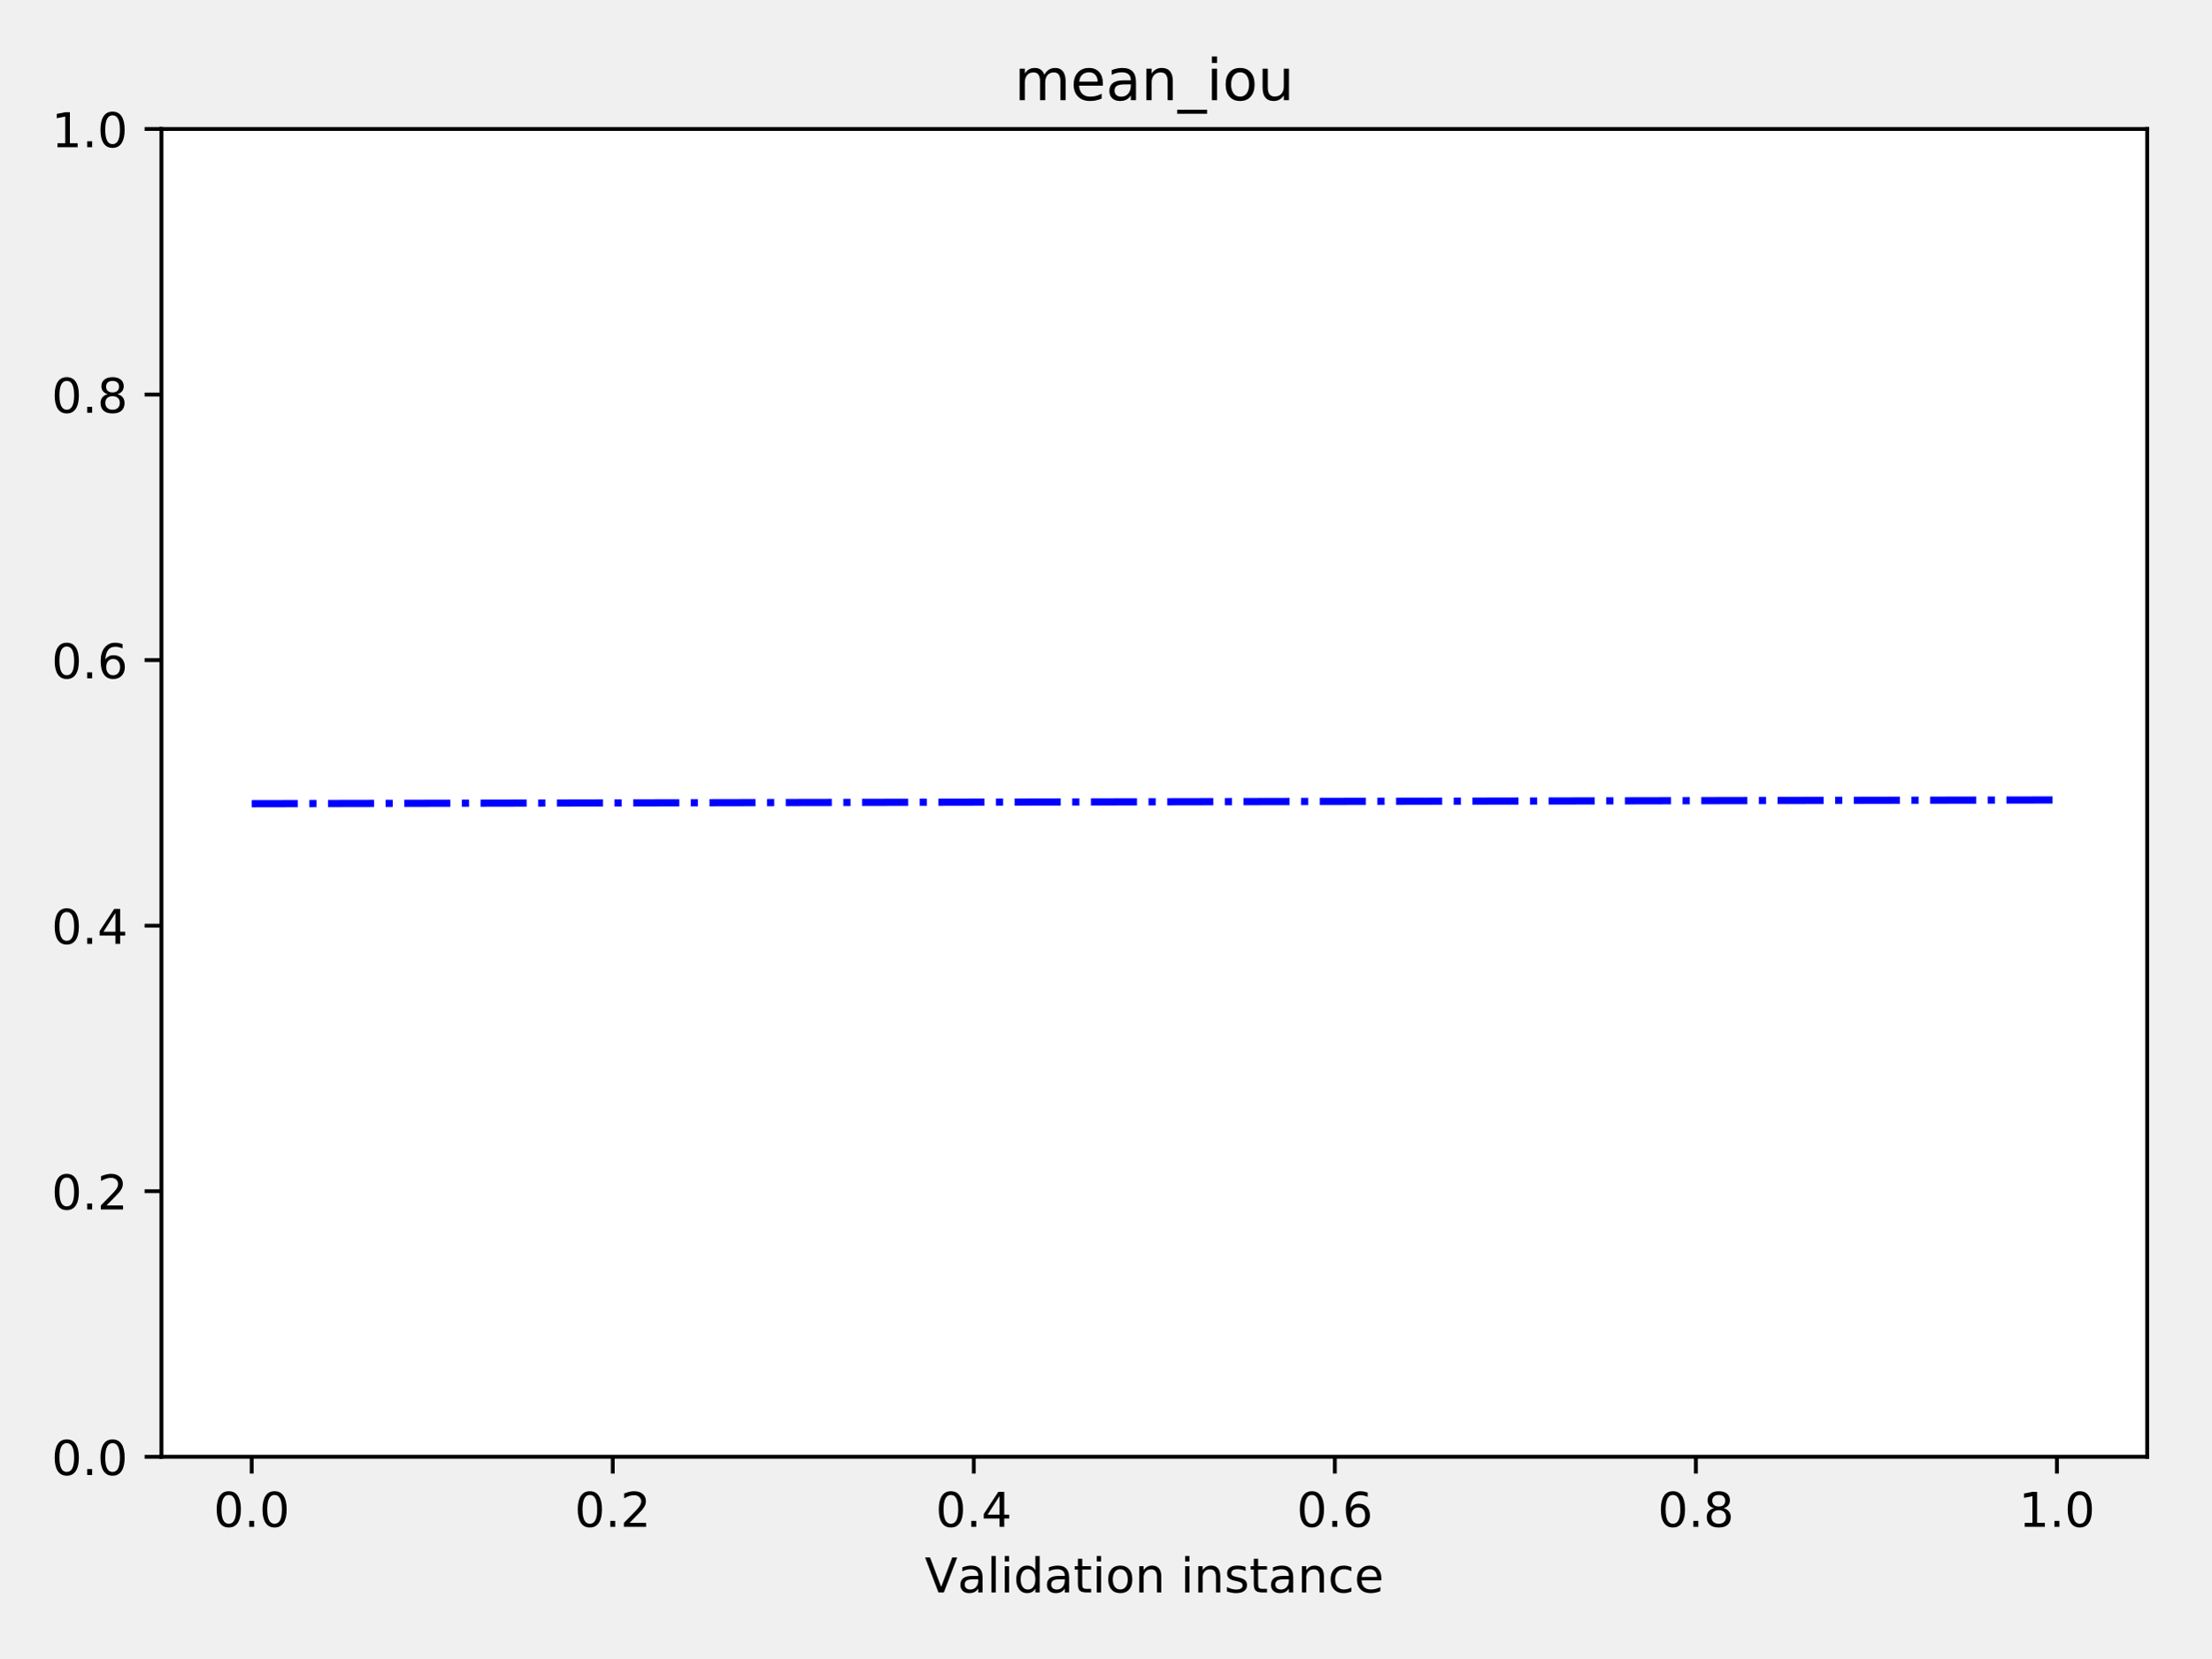
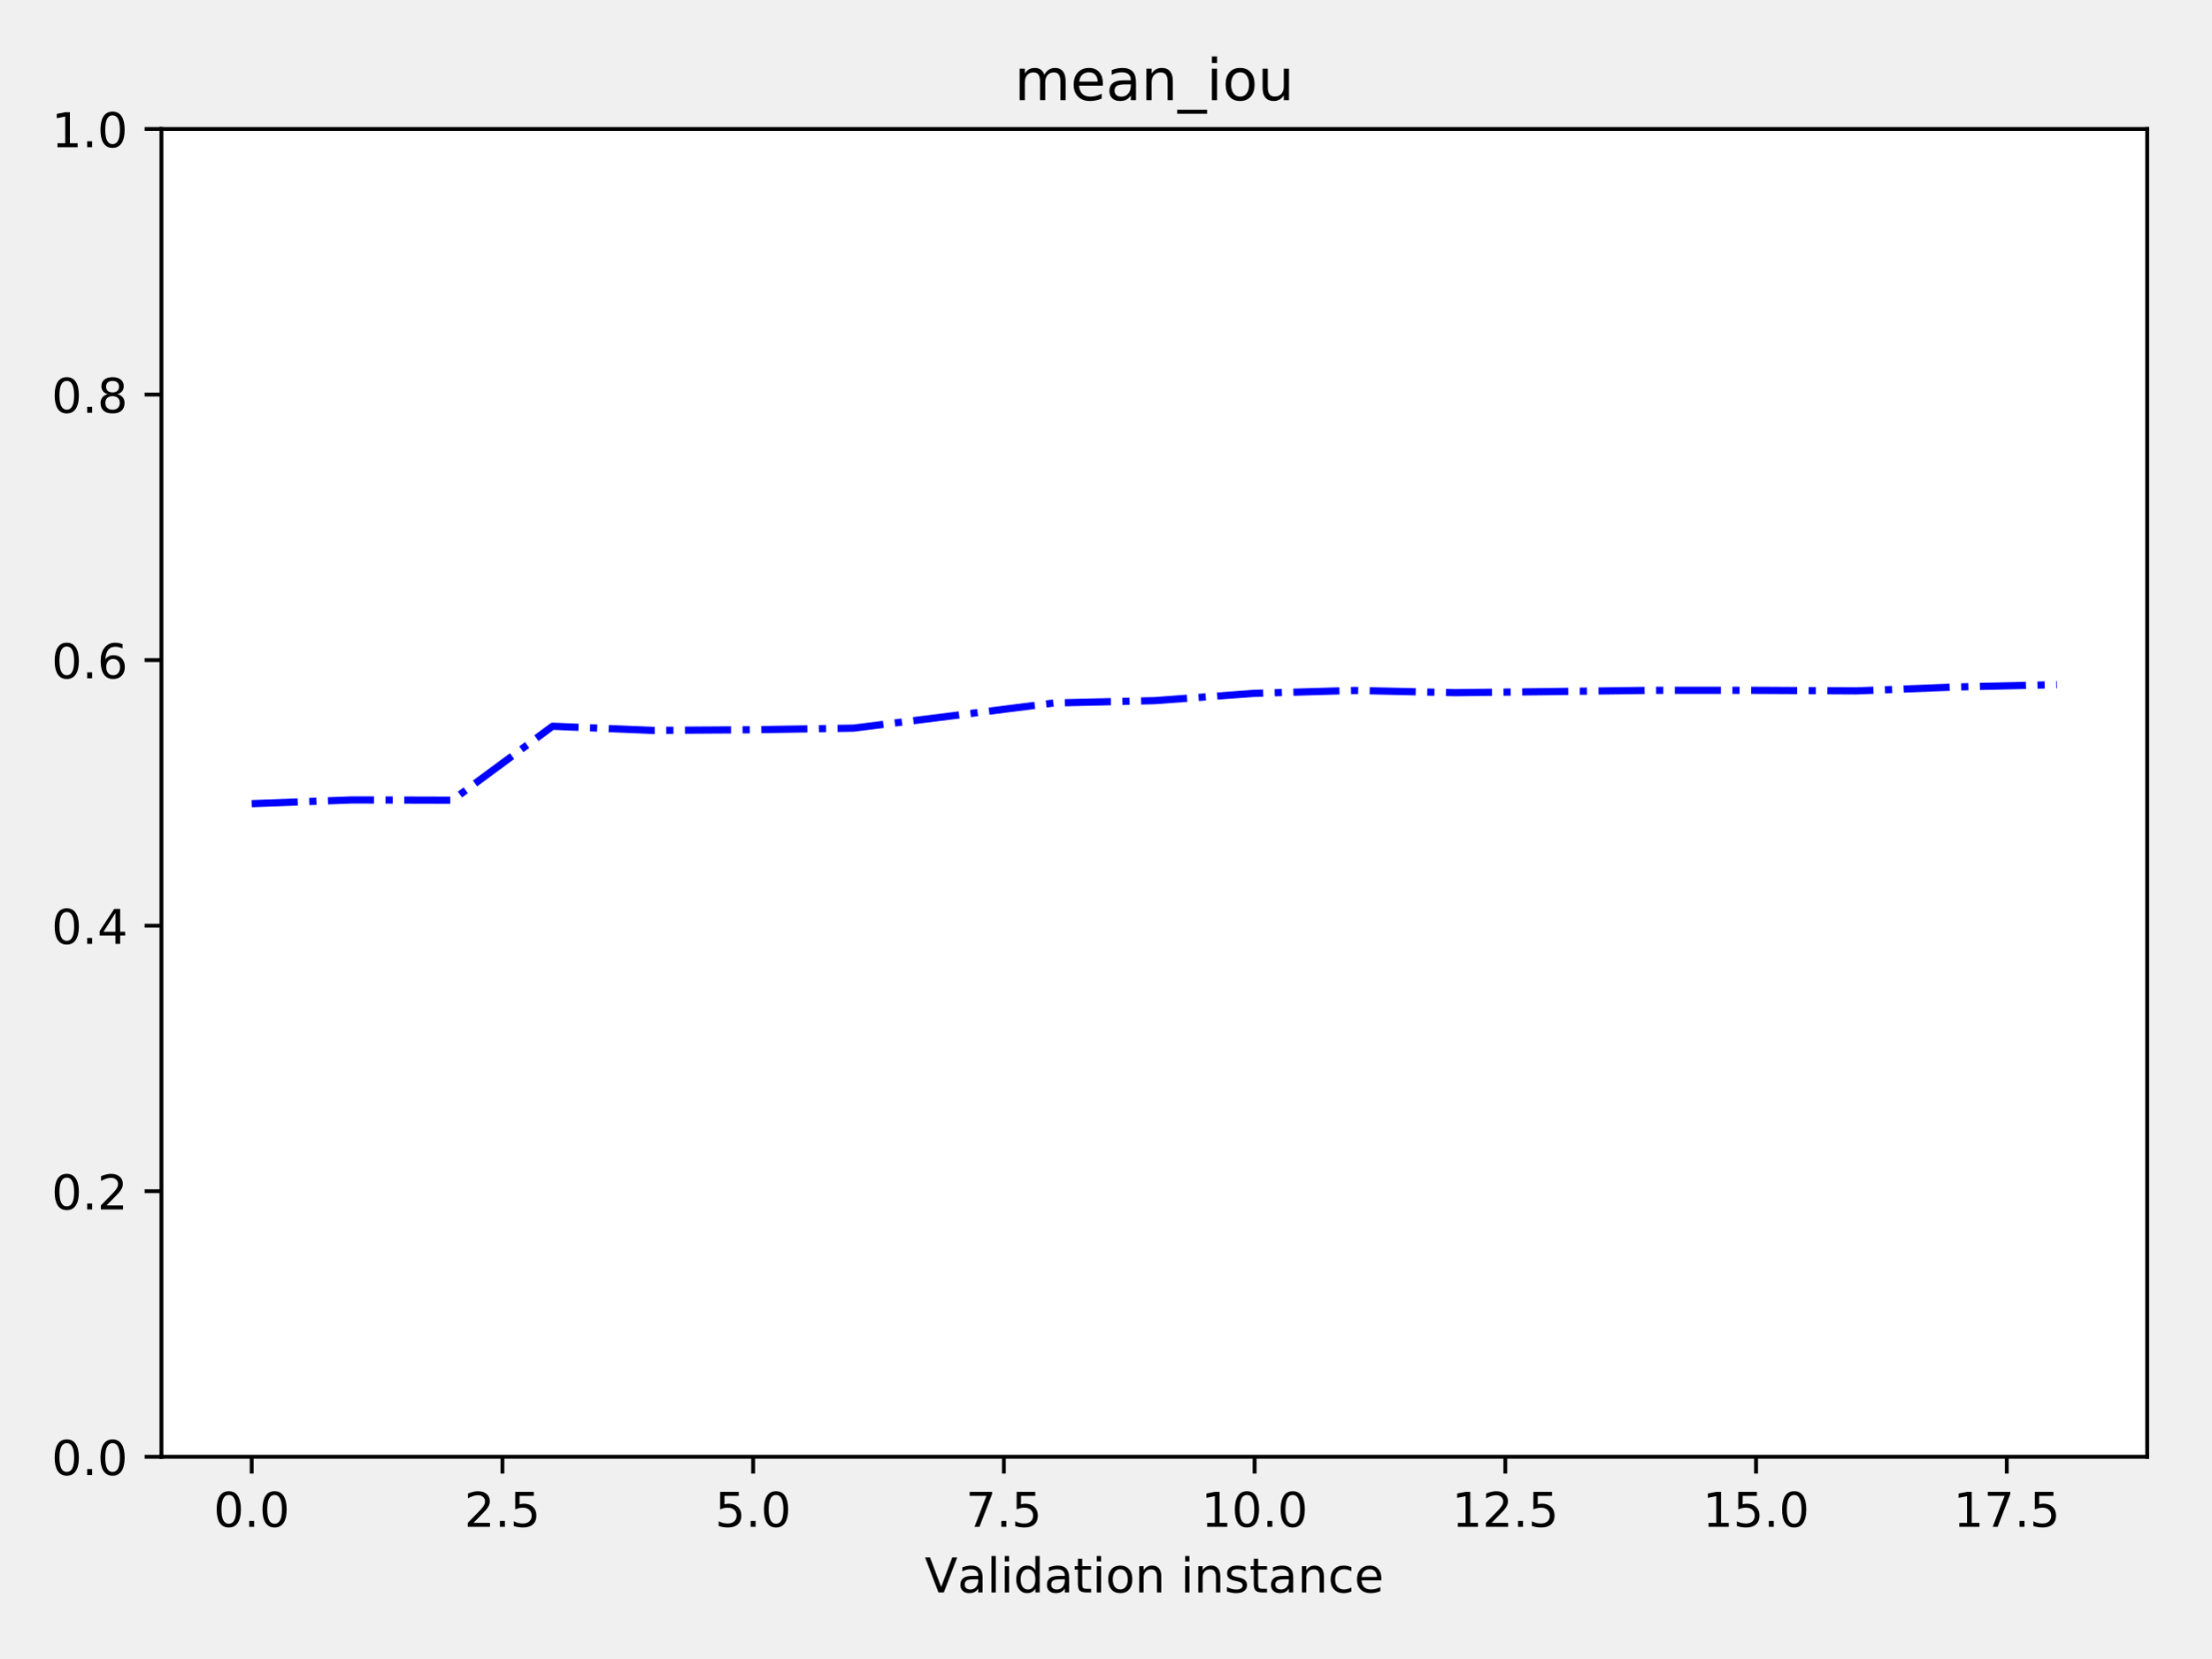
<svg xmlns="http://www.w3.org/2000/svg" xmlns:xlink="http://www.w3.org/1999/xlink" height="345.6pt" version="1.1" viewBox="0 0 460.8 345.6" width="460.8pt">
  <defs>
    <style type="text/css">
*{stroke-linecap:butt;stroke-linejoin:round;}
  </style>
  </defs>
  <g id="figure_1">
    <g id="axes_1">
      <g id="patch_1">
        <path d="M 33.64 303.64  L 447.48 303.64  L 447.48 26.88  L 33.64 26.88  z " style="fill:#ffffff;" />
      </g>
      <g id="matplotlib.axis_1">
        <g id="xtick_1">
          <g id="line2d_1">
            <defs>
-               <path d="M 0 0  L 0 3.5  " id="m0cbc97e57f" style="stroke:#000000;stroke-width:0.8;" />
-             </defs>
-             <g>
-               <use style="stroke:#000000;stroke-width:0.8;" x="52.451" xlink:href="#m0cbc97e57f" y="303.64" />
+               <path d="M 0 0  L 0 3.5  " id="m7d55b8f733" style="stroke:#000000;stroke-width:0.8;" />
+             </defs>
+             <g>
+               <use style="stroke:#000000;stroke-width:0.8;" x="52.451" xlink:href="#m7d55b8f733" y="303.64" />
            </g>
          </g>
          <g id="text_1">
            <defs>
              <path d="M 31.781 66.406  Q 24.172 66.406 20.328 58.906  Q 16.5 51.422 16.5 36.375  Q 16.5 21.391 20.328 13.891  Q 24.172 6.391 31.781 6.391  Q 39.453 6.391 43.281 13.891  Q 47.125 21.391 47.125 36.375  Q 47.125 51.422 43.281 58.906  Q 39.453 66.406 31.781 66.406  z M 31.781 74.219  Q 44.047 74.219 50.516 64.516  Q 56.984 54.828 56.984 36.375  Q 56.984 17.969 50.516 8.266  Q 44.047 -1.422 31.781 -1.422  Q 19.531 -1.422 13.062 8.266  Q 6.594 17.969 6.594 36.375  Q 6.594 54.828 13.062 64.516  Q 19.531 74.219 31.781 74.219  z " id="DejaVuSans-30" />
              <path d="M 10.688 12.406  L 21 12.406  L 21 0  L 10.688 0  z " id="DejaVuSans-2e" />
            </defs>
            <g transform="translate(44.49935 318.2384)scale(0.1 -0.1)">
              <use xlink:href="#DejaVuSans-30" />
              <use x="63.623" xlink:href="#DejaVuSans-2e" />
              <use x="95.41" xlink:href="#DejaVuSans-30" />
            </g>
          </g>
        </g>
        <g id="xtick_2">
          <g id="line2d_2">
            <g>
-               <use style="stroke:#000000;stroke-width:0.8;" x="127.695" xlink:href="#m0cbc97e57f" y="303.64" />
+               <use style="stroke:#000000;stroke-width:0.8;" x="104.703" xlink:href="#m7d55b8f733" y="303.64" />
            </g>
          </g>
          <g id="text_2">
            <defs>
              <path d="M 19.188 8.297  L 53.609 8.297  L 53.609 0  L 7.328 0  L 7.328 8.297  Q 12.938 14.109 22.625 23.891  Q 32.328 33.688 34.812 36.531  Q 39.547 41.844 41.422 45.531  Q 43.312 49.219 43.312 52.781  Q 43.312 58.594 39.234 62.25  Q 35.156 65.922 28.609 65.922  Q 23.969 65.922 18.812 64.312  Q 13.672 62.703 7.812 59.422  L 7.812 69.391  Q 13.766 71.781 18.938 73  Q 24.125 74.219 28.422 74.219  Q 39.75 74.219 46.484 68.547  Q 53.219 62.891 53.219 53.422  Q 53.219 48.922 51.531 44.891  Q 49.859 40.875 45.406 35.406  Q 44.188 33.984 37.641 27.219  Q 31.109 20.453 19.188 8.297  z " id="DejaVuSans-32" />
-             </defs>
-             <g transform="translate(119.743 318.2384)scale(0.1 -0.1)">
-               <use xlink:href="#DejaVuSans-30" />
-               <use x="63.623" xlink:href="#DejaVuSans-2e" />
-               <use x="95.41" xlink:href="#DejaVuSans-32" />
+               <path d="M 10.797 72.906  L 49.516 72.906  L 49.516 64.594  L 19.828 64.594  L 19.828 46.734  Q 21.969 47.469 24.109 47.828  Q 26.266 48.188 28.422 48.188  Q 40.625 48.188 47.75 41.5  Q 54.891 34.812 54.891 23.391  Q 54.891 11.625 47.562 5.094  Q 40.234 -1.422 26.906 -1.422  Q 22.312 -1.422 17.547 -0.641  Q 12.797 0.141 7.719 1.703  L 7.719 11.625  Q 12.109 9.234 16.797 8.062  Q 21.484 6.891 26.703 6.891  Q 35.156 6.891 40.078 11.328  Q 45.016 15.766 45.016 23.391  Q 45.016 31 40.078 35.438  Q 35.156 39.891 26.703 39.891  Q 22.75 39.891 18.812 39.016  Q 14.891 38.141 10.797 36.281  z " id="DejaVuSans-35" />
+             </defs>
+             <g transform="translate(96.75187 318.2384)scale(0.1 -0.1)">
+               <use xlink:href="#DejaVuSans-32" />
+               <use x="63.623" xlink:href="#DejaVuSans-2e" />
+               <use x="95.41" xlink:href="#DejaVuSans-35" />
            </g>
          </g>
        </g>
        <g id="xtick_3">
          <g id="line2d_3">
            <g>
-               <use style="stroke:#000000;stroke-width:0.8;" x="202.938" xlink:href="#m0cbc97e57f" y="303.64" />
+               <use style="stroke:#000000;stroke-width:0.8;" x="156.956" xlink:href="#m7d55b8f733" y="303.64" />
            </g>
          </g>
          <g id="text_3">
-             <defs>
-               <path d="M 37.797 64.312  L 12.891 25.391  L 37.797 25.391  z M 35.203 72.906  L 47.609 72.906  L 47.609 25.391  L 58.016 25.391  L 58.016 17.188  L 47.609 17.188  L 47.609 0  L 37.797 0  L 37.797 17.188  L 4.891 17.188  L 4.891 26.703  z " id="DejaVuSans-34" />
-             </defs>
-             <g transform="translate(194.9866 318.2384)scale(0.1 -0.1)">
-               <use xlink:href="#DejaVuSans-30" />
-               <use x="63.623" xlink:href="#DejaVuSans-2e" />
-               <use x="95.41" xlink:href="#DejaVuSans-34" />
+             <g transform="translate(149.0044 318.2384)scale(0.1 -0.1)">
+               <use xlink:href="#DejaVuSans-35" />
+               <use x="63.623" xlink:href="#DejaVuSans-2e" />
+               <use x="95.41" xlink:href="#DejaVuSans-30" />
            </g>
          </g>
        </g>
        <g id="xtick_4">
          <g id="line2d_4">
            <g>
-               <use style="stroke:#000000;stroke-width:0.8;" x="278.182" xlink:href="#m0cbc97e57f" y="303.64" />
+               <use style="stroke:#000000;stroke-width:0.8;" x="209.208" xlink:href="#m7d55b8f733" y="303.64" />
            </g>
          </g>
          <g id="text_4">
            <defs>
-               <path d="M 33.016 40.375  Q 26.375 40.375 22.484 35.828  Q 18.609 31.297 18.609 23.391  Q 18.609 15.531 22.484 10.953  Q 26.375 6.391 33.016 6.391  Q 39.656 6.391 43.531 10.953  Q 47.406 15.531 47.406 23.391  Q 47.406 31.297 43.531 35.828  Q 39.656 40.375 33.016 40.375  z M 52.594 71.297  L 52.594 62.312  Q 48.875 64.062 45.094 64.984  Q 41.312 65.922 37.594 65.922  Q 27.828 65.922 22.672 59.328  Q 17.531 52.734 16.797 39.406  Q 19.672 43.656 24.016 45.922  Q 28.375 48.188 33.594 48.188  Q 44.578 48.188 50.953 41.516  Q 57.328 34.859 57.328 23.391  Q 57.328 12.156 50.688 5.359  Q 44.047 -1.422 33.016 -1.422  Q 20.359 -1.422 13.672 8.266  Q 6.984 17.969 6.984 36.375  Q 6.984 53.656 15.188 63.938  Q 23.391 74.219 37.203 74.219  Q 40.922 74.219 44.703 73.484  Q 48.484 72.75 52.594 71.297  z " id="DejaVuSans-36" />
-             </defs>
-             <g transform="translate(270.2303 318.2384)scale(0.1 -0.1)">
-               <use xlink:href="#DejaVuSans-30" />
-               <use x="63.623" xlink:href="#DejaVuSans-2e" />
-               <use x="95.41" xlink:href="#DejaVuSans-36" />
+               <path d="M 8.203 72.906  L 55.078 72.906  L 55.078 68.703  L 28.609 0  L 18.312 0  L 43.219 64.594  L 8.203 64.594  z " id="DejaVuSans-37" />
+             </defs>
+             <g transform="translate(201.2569 318.2384)scale(0.1 -0.1)">
+               <use xlink:href="#DejaVuSans-37" />
+               <use x="63.623" xlink:href="#DejaVuSans-2e" />
+               <use x="95.41" xlink:href="#DejaVuSans-35" />
            </g>
          </g>
        </g>
        <g id="xtick_5">
          <g id="line2d_5">
            <g>
-               <use style="stroke:#000000;stroke-width:0.8;" x="353.425" xlink:href="#m0cbc97e57f" y="303.64" />
+               <use style="stroke:#000000;stroke-width:0.8;" x="261.461" xlink:href="#m7d55b8f733" y="303.64" />
            </g>
          </g>
          <g id="text_5">
            <defs>
-               <path d="M 31.781 34.625  Q 24.75 34.625 20.719 30.859  Q 16.703 27.094 16.703 20.516  Q 16.703 13.922 20.719 10.156  Q 24.75 6.391 31.781 6.391  Q 38.812 6.391 42.859 10.172  Q 46.922 13.969 46.922 20.516  Q 46.922 27.094 42.891 30.859  Q 38.875 34.625 31.781 34.625  z M 21.922 38.812  Q 15.578 40.375 12.031 44.719  Q 8.5 49.078 8.5 55.328  Q 8.5 64.062 14.719 69.141  Q 20.953 74.219 31.781 74.219  Q 42.672 74.219 48.875 69.141  Q 55.078 64.062 55.078 55.328  Q 55.078 49.078 51.531 44.719  Q 48 40.375 41.703 38.812  Q 48.828 37.156 52.797 32.312  Q 56.781 27.484 56.781 20.516  Q 56.781 9.906 50.312 4.234  Q 43.844 -1.422 31.781 -1.422  Q 19.734 -1.422 13.25 4.234  Q 6.781 9.906 6.781 20.516  Q 6.781 27.484 10.781 32.312  Q 14.797 37.156 21.922 38.812  z M 18.312 54.391  Q 18.312 48.734 21.844 45.562  Q 25.391 42.391 31.781 42.391  Q 38.141 42.391 41.719 45.562  Q 45.312 48.734 45.312 54.391  Q 45.312 60.062 41.719 63.234  Q 38.141 66.406 31.781 66.406  Q 25.391 66.406 21.844 63.234  Q 18.312 60.062 18.312 54.391  z " id="DejaVuSans-38" />
-             </defs>
-             <g transform="translate(345.4739 318.2384)scale(0.1 -0.1)">
-               <use xlink:href="#DejaVuSans-30" />
-               <use x="63.623" xlink:href="#DejaVuSans-2e" />
-               <use x="95.41" xlink:href="#DejaVuSans-38" />
+               <path d="M 12.406 8.297  L 28.516 8.297  L 28.516 63.922  L 10.984 60.406  L 10.984 69.391  L 28.422 72.906  L 38.281 72.906  L 38.281 8.297  L 54.391 8.297  L 54.391 0  L 12.406 0  z " id="DejaVuSans-31" />
+             </defs>
+             <g transform="translate(250.3282 318.2384)scale(0.1 -0.1)">
+               <use xlink:href="#DejaVuSans-31" />
+               <use x="63.623" xlink:href="#DejaVuSans-30" />
+               <use x="127.246" xlink:href="#DejaVuSans-2e" />
+               <use x="159.033" xlink:href="#DejaVuSans-30" />
            </g>
          </g>
        </g>
        <g id="xtick_6">
          <g id="line2d_6">
            <g>
-               <use style="stroke:#000000;stroke-width:0.8;" x="428.669" xlink:href="#m0cbc97e57f" y="303.64" />
+               <use style="stroke:#000000;stroke-width:0.8;" x="313.714" xlink:href="#m7d55b8f733" y="303.64" />
            </g>
          </g>
          <g id="text_6">
-             <defs>
-               <path d="M 12.406 8.297  L 28.516 8.297  L 28.516 63.922  L 10.984 60.406  L 10.984 69.391  L 28.422 72.906  L 38.281 72.906  L 38.281 8.297  L 54.391 8.297  L 54.391 0  L 12.406 0  z " id="DejaVuSans-31" />
-             </defs>
-             <g transform="translate(420.7175 318.2384)scale(0.1 -0.1)">
-               <use xlink:href="#DejaVuSans-31" />
-               <use x="63.623" xlink:href="#DejaVuSans-2e" />
-               <use x="95.41" xlink:href="#DejaVuSans-30" />
-             </g>
-           </g>
-         </g>
-         <g id="text_7">
+             <g transform="translate(302.5807 318.2384)scale(0.1 -0.1)">
+               <use xlink:href="#DejaVuSans-31" />
+               <use x="63.623" xlink:href="#DejaVuSans-32" />
+               <use x="127.246" xlink:href="#DejaVuSans-2e" />
+               <use x="159.033" xlink:href="#DejaVuSans-35" />
+             </g>
+           </g>
+         </g>
+         <g id="xtick_7">
+           <g id="line2d_7">
+             <g>
+               <use style="stroke:#000000;stroke-width:0.8;" x="365.966" xlink:href="#m7d55b8f733" y="303.64" />
+             </g>
+           </g>
+           <g id="text_7">
+             <g transform="translate(354.8332 318.2384)scale(0.1 -0.1)">
+               <use xlink:href="#DejaVuSans-31" />
+               <use x="63.623" xlink:href="#DejaVuSans-35" />
+               <use x="127.246" xlink:href="#DejaVuSans-2e" />
+               <use x="159.033" xlink:href="#DejaVuSans-30" />
+             </g>
+           </g>
+         </g>
+         <g id="xtick_8">
+           <g id="line2d_8">
+             <g>
+               <use style="stroke:#000000;stroke-width:0.8;" x="418.219" xlink:href="#m7d55b8f733" y="303.64" />
+             </g>
+           </g>
+           <g id="text_8">
+             <g transform="translate(407.0858 318.2384)scale(0.1 -0.1)">
+               <use xlink:href="#DejaVuSans-31" />
+               <use x="63.623" xlink:href="#DejaVuSans-37" />
+               <use x="127.246" xlink:href="#DejaVuSans-2e" />
+               <use x="159.033" xlink:href="#DejaVuSans-35" />
+             </g>
+           </g>
+         </g>
+         <g id="text_9">
          <defs>
            <path d="M 28.609 0  L 0.781 72.906  L 11.078 72.906  L 34.188 11.531  L 57.328 72.906  L 67.578 72.906  L 39.797 0  z " id="DejaVuSans-56" />
            <path d="M 34.281 27.484  Q 23.391 27.484 19.188 25  Q 14.984 22.516 14.984 16.5  Q 14.984 11.719 18.141 8.906  Q 21.297 6.109 26.703 6.109  Q 34.188 6.109 38.703 11.406  Q 43.219 16.703 43.219 25.484  L 43.219 27.484  z M 52.203 31.203  L 52.203 0  L 43.219 0  L 43.219 8.297  Q 40.141 3.328 35.547 0.953  Q 30.953 -1.422 24.312 -1.422  Q 15.922 -1.422 10.953 3.297  Q 6 8.016 6 15.922  Q 6 25.141 12.172 29.828  Q 18.359 34.516 30.609 34.516  L 43.219 34.516  L 43.219 35.406  Q 43.219 41.609 39.141 45  Q 35.062 48.391 27.688 48.391  Q 23 48.391 18.547 47.266  Q 14.109 46.141 10.016 43.891  L 10.016 52.203  Q 14.938 54.109 19.578 55.047  Q 24.219 56 28.609 56  Q 40.484 56 46.344 49.844  Q 52.203 43.703 52.203 31.203  z " id="DejaVuSans-61" />
            <path d="M 9.422 75.984  L 18.406 75.984  L 18.406 0  L 9.422 0  z " id="DejaVuSans-6c" />
            <path d="M 9.422 54.688  L 18.406 54.688  L 18.406 0  L 9.422 0  z M 9.422 75.984  L 18.406 75.984  L 18.406 64.594  L 9.422 64.594  z " id="DejaVuSans-69" />
            <path d="M 45.406 46.391  L 45.406 75.984  L 54.391 75.984  L 54.391 0  L 45.406 0  L 45.406 8.203  Q 42.578 3.328 38.25 0.953  Q 33.938 -1.422 27.875 -1.422  Q 17.969 -1.422 11.734 6.484  Q 5.516 14.406 5.516 27.297  Q 5.516 40.188 11.734 48.094  Q 17.969 56 27.875 56  Q 33.938 56 38.25 53.625  Q 42.578 51.266 45.406 46.391  z M 14.797 27.297  Q 14.797 17.391 18.875 11.75  Q 22.953 6.109 30.078 6.109  Q 37.203 6.109 41.297 11.75  Q 45.406 17.391 45.406 27.297  Q 45.406 37.203 41.297 42.844  Q 37.203 48.484 30.078 48.484  Q 22.953 48.484 18.875 42.844  Q 14.797 37.203 14.797 27.297  z " id="DejaVuSans-64" />
            <path d="M 18.312 70.219  L 18.312 54.688  L 36.812 54.688  L 36.812 47.703  L 18.312 47.703  L 18.312 18.016  Q 18.312 11.328 20.141 9.422  Q 21.969 7.516 27.594 7.516  L 36.812 7.516  L 36.812 0  L 27.594 0  Q 17.188 0 13.234 3.875  Q 9.281 7.766 9.281 18.016  L 9.281 47.703  L 2.688 47.703  L 2.688 54.688  L 9.281 54.688  L 9.281 70.219  z " id="DejaVuSans-74" />
            <path d="M 30.609 48.391  Q 23.391 48.391 19.188 42.75  Q 14.984 37.109 14.984 27.297  Q 14.984 17.484 19.156 11.844  Q 23.344 6.203 30.609 6.203  Q 37.797 6.203 41.984 11.859  Q 46.188 17.531 46.188 27.297  Q 46.188 37.016 41.984 42.703  Q 37.797 48.391 30.609 48.391  z M 30.609 56  Q 42.328 56 49.016 48.375  Q 55.719 40.766 55.719 27.297  Q 55.719 13.875 49.016 6.219  Q 42.328 -1.422 30.609 -1.422  Q 18.844 -1.422 12.172 6.219  Q 5.516 13.875 5.516 27.297  Q 5.516 40.766 12.172 48.375  Q 18.844 56 30.609 56  z " id="DejaVuSans-6f" />
            <path d="M 54.891 33.016  L 54.891 0  L 45.906 0  L 45.906 32.719  Q 45.906 40.484 42.875 44.328  Q 39.844 48.188 33.797 48.188  Q 26.516 48.188 22.312 43.547  Q 18.109 38.922 18.109 30.906  L 18.109 0  L 9.078 0  L 9.078 54.688  L 18.109 54.688  L 18.109 46.188  Q 21.344 51.125 25.703 53.562  Q 30.078 56 35.797 56  Q 45.219 56 50.047 50.172  Q 54.891 44.344 54.891 33.016  z " id="DejaVuSans-6e" />
            <path id="DejaVuSans-20" />
            <path d="M 44.281 53.078  L 44.281 44.578  Q 40.484 46.531 36.375 47.5  Q 32.281 48.484 27.875 48.484  Q 21.188 48.484 17.844 46.438  Q 14.5 44.391 14.5 40.281  Q 14.5 37.156 16.891 35.375  Q 19.281 33.594 26.516 31.984  L 29.594 31.297  Q 39.156 29.25 43.188 25.516  Q 47.219 21.781 47.219 15.094  Q 47.219 7.469 41.188 3.016  Q 35.156 -1.422 24.609 -1.422  Q 20.219 -1.422 15.453 -0.562  Q 10.688 0.297 5.422 2  L 5.422 11.281  Q 10.406 8.688 15.234 7.391  Q 20.062 6.109 24.812 6.109  Q 31.156 6.109 34.562 8.281  Q 37.984 10.453 37.984 14.406  Q 37.984 18.062 35.516 20.016  Q 33.062 21.969 24.703 23.781  L 21.578 24.516  Q 13.234 26.266 9.516 29.906  Q 5.812 33.547 5.812 39.891  Q 5.812 47.609 11.281 51.797  Q 16.75 56 26.812 56  Q 31.781 56 36.172 55.266  Q 40.578 54.547 44.281 53.078  z " id="DejaVuSans-73" />
            <path d="M 48.781 52.594  L 48.781 44.188  Q 44.969 46.297 41.141 47.344  Q 37.312 48.391 33.406 48.391  Q 24.656 48.391 19.812 42.844  Q 14.984 37.312 14.984 27.297  Q 14.984 17.281 19.812 11.734  Q 24.656 6.203 33.406 6.203  Q 37.312 6.203 41.141 7.25  Q 44.969 8.297 48.781 10.406  L 48.781 2.094  Q 45.016 0.344 40.984 -0.531  Q 36.969 -1.422 32.422 -1.422  Q 20.062 -1.422 12.781 6.344  Q 5.516 14.109 5.516 27.297  Q 5.516 40.672 12.859 48.328  Q 20.219 56 33.016 56  Q 37.156 56 41.109 55.141  Q 45.062 54.297 48.781 52.594  z " id="DejaVuSans-63" />
            <path d="M 56.203 29.594  L 56.203 25.203  L 14.891 25.203  Q 15.484 15.922 20.484 11.062  Q 25.484 6.203 34.422 6.203  Q 39.594 6.203 44.453 7.469  Q 49.312 8.734 54.109 11.281  L 54.109 2.781  Q 49.266 0.734 44.188 -0.344  Q 39.109 -1.422 33.891 -1.422  Q 20.797 -1.422 13.156 6.188  Q 5.516 13.812 5.516 26.812  Q 5.516 40.234 12.766 48.109  Q 20.016 56 32.328 56  Q 43.359 56 49.781 48.891  Q 56.203 41.797 56.203 29.594  z M 47.219 32.234  Q 47.125 39.594 43.094 43.984  Q 39.062 48.391 32.422 48.391  Q 24.906 48.391 20.391 44.141  Q 15.875 39.891 15.188 32.172  z " id="DejaVuSans-65" />
          </defs>
          <g transform="translate(192.717 331.9166)scale(0.1 -0.1)">
            <use xlink:href="#DejaVuSans-56" />
            <use x="68.299" xlink:href="#DejaVuSans-61" />
            <use x="129.578" xlink:href="#DejaVuSans-6c" />
            <use x="157.361" xlink:href="#DejaVuSans-69" />
            <use x="185.145" xlink:href="#DejaVuSans-64" />
            <use x="248.621" xlink:href="#DejaVuSans-61" />
            <use x="309.9" xlink:href="#DejaVuSans-74" />
            <use x="349.109" xlink:href="#DejaVuSans-69" />
            <use x="376.893" xlink:href="#DejaVuSans-6f" />
            <use x="438.074" xlink:href="#DejaVuSans-6e" />
            <use x="501.453" xlink:href="#DejaVuSans-20" />
            <use x="533.24" xlink:href="#DejaVuSans-69" />
            <use x="561.023" xlink:href="#DejaVuSans-6e" />
            <use x="624.402" xlink:href="#DejaVuSans-73" />
            <use x="676.502" xlink:href="#DejaVuSans-74" />
            <use x="715.711" xlink:href="#DejaVuSans-61" />
            <use x="776.99" xlink:href="#DejaVuSans-6e" />
            <use x="840.369" xlink:href="#DejaVuSans-63" />
            <use x="895.35" xlink:href="#DejaVuSans-65" />
          </g>
        </g>
      </g>
      <g id="matplotlib.axis_2">
        <g id="ytick_1">
-           <g id="line2d_7">
-             <defs>
-               <path d="M 0 0  L -3.5 0  " id="m504018bf53" style="stroke:#000000;stroke-width:0.8;" />
-             </defs>
-             <g>
-               <use style="stroke:#000000;stroke-width:0.8;" x="33.64" xlink:href="#m504018bf53" y="303.64" />
-             </g>
-           </g>
-           <g id="text_8">
+           <g id="line2d_9">
+             <defs>
+               <path d="M 0 0  L -3.5 0  " id="m92edefb35c" style="stroke:#000000;stroke-width:0.8;" />
+             </defs>
+             <g>
+               <use style="stroke:#000000;stroke-width:0.8;" x="33.64" xlink:href="#m92edefb35c" y="303.64" />
+             </g>
+           </g>
+           <g id="text_10">
            <g transform="translate(10.73687 307.4392)scale(0.1 -0.1)">
              <use xlink:href="#DejaVuSans-30" />
              <use x="63.623" xlink:href="#DejaVuSans-2e" />
              <use x="95.41" xlink:href="#DejaVuSans-30" />
            </g>
          </g>
        </g>
        <g id="ytick_2">
-           <g id="line2d_8">
-             <g>
-               <use style="stroke:#000000;stroke-width:0.8;" x="33.64" xlink:href="#m504018bf53" y="248.288" />
-             </g>
-           </g>
-           <g id="text_9">
+           <g id="line2d_10">
+             <g>
+               <use style="stroke:#000000;stroke-width:0.8;" x="33.64" xlink:href="#m92edefb35c" y="248.288" />
+             </g>
+           </g>
+           <g id="text_11">
            <g transform="translate(10.73687 252.0872)scale(0.1 -0.1)">
              <use xlink:href="#DejaVuSans-30" />
              <use x="63.623" xlink:href="#DejaVuSans-2e" />
              <use x="95.41" xlink:href="#DejaVuSans-32" />
            </g>
          </g>
        </g>
        <g id="ytick_3">
-           <g id="line2d_9">
-             <g>
-               <use style="stroke:#000000;stroke-width:0.8;" x="33.64" xlink:href="#m504018bf53" y="192.936" />
-             </g>
-           </g>
-           <g id="text_10">
+           <g id="line2d_11">
+             <g>
+               <use style="stroke:#000000;stroke-width:0.8;" x="33.64" xlink:href="#m92edefb35c" y="192.936" />
+             </g>
+           </g>
+           <g id="text_12">
+             <defs>
+               <path d="M 37.797 64.312  L 12.891 25.391  L 37.797 25.391  z M 35.203 72.906  L 47.609 72.906  L 47.609 25.391  L 58.016 25.391  L 58.016 17.188  L 47.609 17.188  L 47.609 0  L 37.797 0  L 37.797 17.188  L 4.891 17.188  L 4.891 26.703  z " id="DejaVuSans-34" />
+             </defs>
            <g transform="translate(10.73687 196.7352)scale(0.1 -0.1)">
              <use xlink:href="#DejaVuSans-30" />
              <use x="63.623" xlink:href="#DejaVuSans-2e" />
              <use x="95.41" xlink:href="#DejaVuSans-34" />
            </g>
          </g>
        </g>
        <g id="ytick_4">
-           <g id="line2d_10">
-             <g>
-               <use style="stroke:#000000;stroke-width:0.8;" x="33.64" xlink:href="#m504018bf53" y="137.584" />
-             </g>
-           </g>
-           <g id="text_11">
+           <g id="line2d_12">
+             <g>
+               <use style="stroke:#000000;stroke-width:0.8;" x="33.64" xlink:href="#m92edefb35c" y="137.584" />
+             </g>
+           </g>
+           <g id="text_13">
+             <defs>
+               <path d="M 33.016 40.375  Q 26.375 40.375 22.484 35.828  Q 18.609 31.297 18.609 23.391  Q 18.609 15.531 22.484 10.953  Q 26.375 6.391 33.016 6.391  Q 39.656 6.391 43.531 10.953  Q 47.406 15.531 47.406 23.391  Q 47.406 31.297 43.531 35.828  Q 39.656 40.375 33.016 40.375  z M 52.594 71.297  L 52.594 62.312  Q 48.875 64.062 45.094 64.984  Q 41.312 65.922 37.594 65.922  Q 27.828 65.922 22.672 59.328  Q 17.531 52.734 16.797 39.406  Q 19.672 43.656 24.016 45.922  Q 28.375 48.188 33.594 48.188  Q 44.578 48.188 50.953 41.516  Q 57.328 34.859 57.328 23.391  Q 57.328 12.156 50.688 5.359  Q 44.047 -1.422 33.016 -1.422  Q 20.359 -1.422 13.672 8.266  Q 6.984 17.969 6.984 36.375  Q 6.984 53.656 15.188 63.938  Q 23.391 74.219 37.203 74.219  Q 40.922 74.219 44.703 73.484  Q 48.484 72.75 52.594 71.297  z " id="DejaVuSans-36" />
+             </defs>
            <g transform="translate(10.73687 141.3832)scale(0.1 -0.1)">
              <use xlink:href="#DejaVuSans-30" />
              <use x="63.623" xlink:href="#DejaVuSans-2e" />
              <use x="95.41" xlink:href="#DejaVuSans-36" />
            </g>
          </g>
        </g>
        <g id="ytick_5">
-           <g id="line2d_11">
-             <g>
-               <use style="stroke:#000000;stroke-width:0.8;" x="33.64" xlink:href="#m504018bf53" y="82.232" />
-             </g>
-           </g>
-           <g id="text_12">
+           <g id="line2d_13">
+             <g>
+               <use style="stroke:#000000;stroke-width:0.8;" x="33.64" xlink:href="#m92edefb35c" y="82.232" />
+             </g>
+           </g>
+           <g id="text_14">
+             <defs>
+               <path d="M 31.781 34.625  Q 24.75 34.625 20.719 30.859  Q 16.703 27.094 16.703 20.516  Q 16.703 13.922 20.719 10.156  Q 24.75 6.391 31.781 6.391  Q 38.812 6.391 42.859 10.172  Q 46.922 13.969 46.922 20.516  Q 46.922 27.094 42.891 30.859  Q 38.875 34.625 31.781 34.625  z M 21.922 38.812  Q 15.578 40.375 12.031 44.719  Q 8.5 49.078 8.5 55.328  Q 8.5 64.062 14.719 69.141  Q 20.953 74.219 31.781 74.219  Q 42.672 74.219 48.875 69.141  Q 55.078 64.062 55.078 55.328  Q 55.078 49.078 51.531 44.719  Q 48 40.375 41.703 38.812  Q 48.828 37.156 52.797 32.312  Q 56.781 27.484 56.781 20.516  Q 56.781 9.906 50.312 4.234  Q 43.844 -1.422 31.781 -1.422  Q 19.734 -1.422 13.25 4.234  Q 6.781 9.906 6.781 20.516  Q 6.781 27.484 10.781 32.312  Q 14.797 37.156 21.922 38.812  z M 18.312 54.391  Q 18.312 48.734 21.844 45.562  Q 25.391 42.391 31.781 42.391  Q 38.141 42.391 41.719 45.562  Q 45.312 48.734 45.312 54.391  Q 45.312 60.062 41.719 63.234  Q 38.141 66.406 31.781 66.406  Q 25.391 66.406 21.844 63.234  Q 18.312 60.062 18.312 54.391  z " id="DejaVuSans-38" />
+             </defs>
            <g transform="translate(10.73687 86.03122)scale(0.1 -0.1)">
              <use xlink:href="#DejaVuSans-30" />
              <use x="63.623" xlink:href="#DejaVuSans-2e" />
              <use x="95.41" xlink:href="#DejaVuSans-38" />
            </g>
          </g>
        </g>
        <g id="ytick_6">
-           <g id="line2d_12">
-             <g>
-               <use style="stroke:#000000;stroke-width:0.8;" x="33.64" xlink:href="#m504018bf53" y="26.88" />
-             </g>
-           </g>
-           <g id="text_13">
+           <g id="line2d_14">
+             <g>
+               <use style="stroke:#000000;stroke-width:0.8;" x="33.64" xlink:href="#m92edefb35c" y="26.88" />
+             </g>
+           </g>
+           <g id="text_15">
            <g transform="translate(10.73687 30.67922)scale(0.1 -0.1)">
              <use xlink:href="#DejaVuSans-31" />
              <use x="63.623" xlink:href="#DejaVuSans-2e" />
              <use x="95.41" xlink:href="#DejaVuSans-30" />
            </g>
          </g>
        </g>
      </g>
-       <g id="line2d_13">
-         <path clip-path="url(#pc18e523949)" d="M 52.451 167.505  L 428.669 166.732  " style="fill:none;stroke:#0000ff;stroke-dasharray:9.6,2.4,1.5,2.4;stroke-dashoffset:0;stroke-width:1.5;" />
+       <g id="line2d_15">
+         <path clip-path="url(#ped4aa6a245)" d="M 52.451 167.505  L 73.352 166.732  L 94.253 166.789  L 115.154 151.369  L 136.055 152.237  L 156.956 152.101  L 177.857 151.765  L 198.758 149.157  L 219.659 146.518  L 240.56 146.039  L 261.461 144.51  L 282.362 143.91  L 303.263 144.376  L 324.164 144.137  L 345.065 143.875  L 365.966 143.885  L 386.867 143.999  L 407.768 143.183  L 428.669 142.705  " style="fill:none;stroke:#0000ff;stroke-dasharray:9.6,2.4,1.5,2.4;stroke-dashoffset:0;stroke-width:1.5;" />
      </g>
      <g id="patch_2">
        <path d="M 33.64 303.64  L 33.64 26.88  " style="fill:none;stroke:#000000;stroke-linecap:square;stroke-linejoin:miter;stroke-width:0.8;" />
      </g>
      <g id="patch_3">
        <path d="M 447.48 303.64  L 447.48 26.88  " style="fill:none;stroke:#000000;stroke-linecap:square;stroke-linejoin:miter;stroke-width:0.8;" />
      </g>
      <g id="patch_4">
        <path d="M 33.64 303.64  L 447.48 303.64  " style="fill:none;stroke:#000000;stroke-linecap:square;stroke-linejoin:miter;stroke-width:0.8;" />
      </g>
      <g id="patch_5">
        <path d="M 33.64 26.88  L 447.48 26.88  " style="fill:none;stroke:#000000;stroke-linecap:square;stroke-linejoin:miter;stroke-width:0.8;" />
      </g>
-       <g id="text_14">
+       <g id="text_16">
        <defs>
          <path d="M 52 44.188  Q 55.375 50.25 60.062 53.125  Q 64.75 56 71.094 56  Q 79.641 56 84.281 50.016  Q 88.922 44.047 88.922 33.016  L 88.922 0  L 79.891 0  L 79.891 32.719  Q 79.891 40.578 77.094 44.375  Q 74.312 48.188 68.609 48.188  Q 61.625 48.188 57.562 43.547  Q 53.516 38.922 53.516 30.906  L 53.516 0  L 44.484 0  L 44.484 32.719  Q 44.484 40.625 41.703 44.406  Q 38.922 48.188 33.109 48.188  Q 26.219 48.188 22.156 43.531  Q 18.109 38.875 18.109 30.906  L 18.109 0  L 9.078 0  L 9.078 54.688  L 18.109 54.688  L 18.109 46.188  Q 21.188 51.219 25.484 53.609  Q 29.781 56 35.688 56  Q 41.656 56 45.828 52.969  Q 50 49.953 52 44.188  z " id="DejaVuSans-6d" />
          <path d="M 50.984 -16.609  L 50.984 -23.578  L -0.984 -23.578  L -0.984 -16.609  z " id="DejaVuSans-5f" />
          <path d="M 8.5 21.578  L 8.5 54.688  L 17.484 54.688  L 17.484 21.922  Q 17.484 14.156 20.5 10.266  Q 23.531 6.391 29.594 6.391  Q 36.859 6.391 41.078 11.031  Q 45.312 15.672 45.312 23.688  L 45.312 54.688  L 54.297 54.688  L 54.297 0  L 45.312 0  L 45.312 8.406  Q 42.047 3.422 37.719 1  Q 33.406 -1.422 27.688 -1.422  Q 18.266 -1.422 13.375 4.438  Q 8.5 10.297 8.5 21.578  z M 31.109 56  z " id="DejaVuSans-75" />
        </defs>
        <g transform="translate(211.4038 20.88)scale(0.12 -0.12)">
          <use xlink:href="#DejaVuSans-6d" />
          <use x="97.412" xlink:href="#DejaVuSans-65" />
          <use x="158.936" xlink:href="#DejaVuSans-61" />
          <use x="220.215" xlink:href="#DejaVuSans-6e" />
          <use x="283.594" xlink:href="#DejaVuSans-5f" />
          <use x="333.594" xlink:href="#DejaVuSans-69" />
          <use x="361.377" xlink:href="#DejaVuSans-6f" />
          <use x="422.559" xlink:href="#DejaVuSans-75" />
        </g>
      </g>
    </g>
  </g>
  <defs>
-     <clipPath id="pc18e523949">
+     <clipPath id="ped4aa6a245">
      <rect height="276.76" width="413.84" x="33.64" y="26.88" />
    </clipPath>
  </defs>
</svg>
